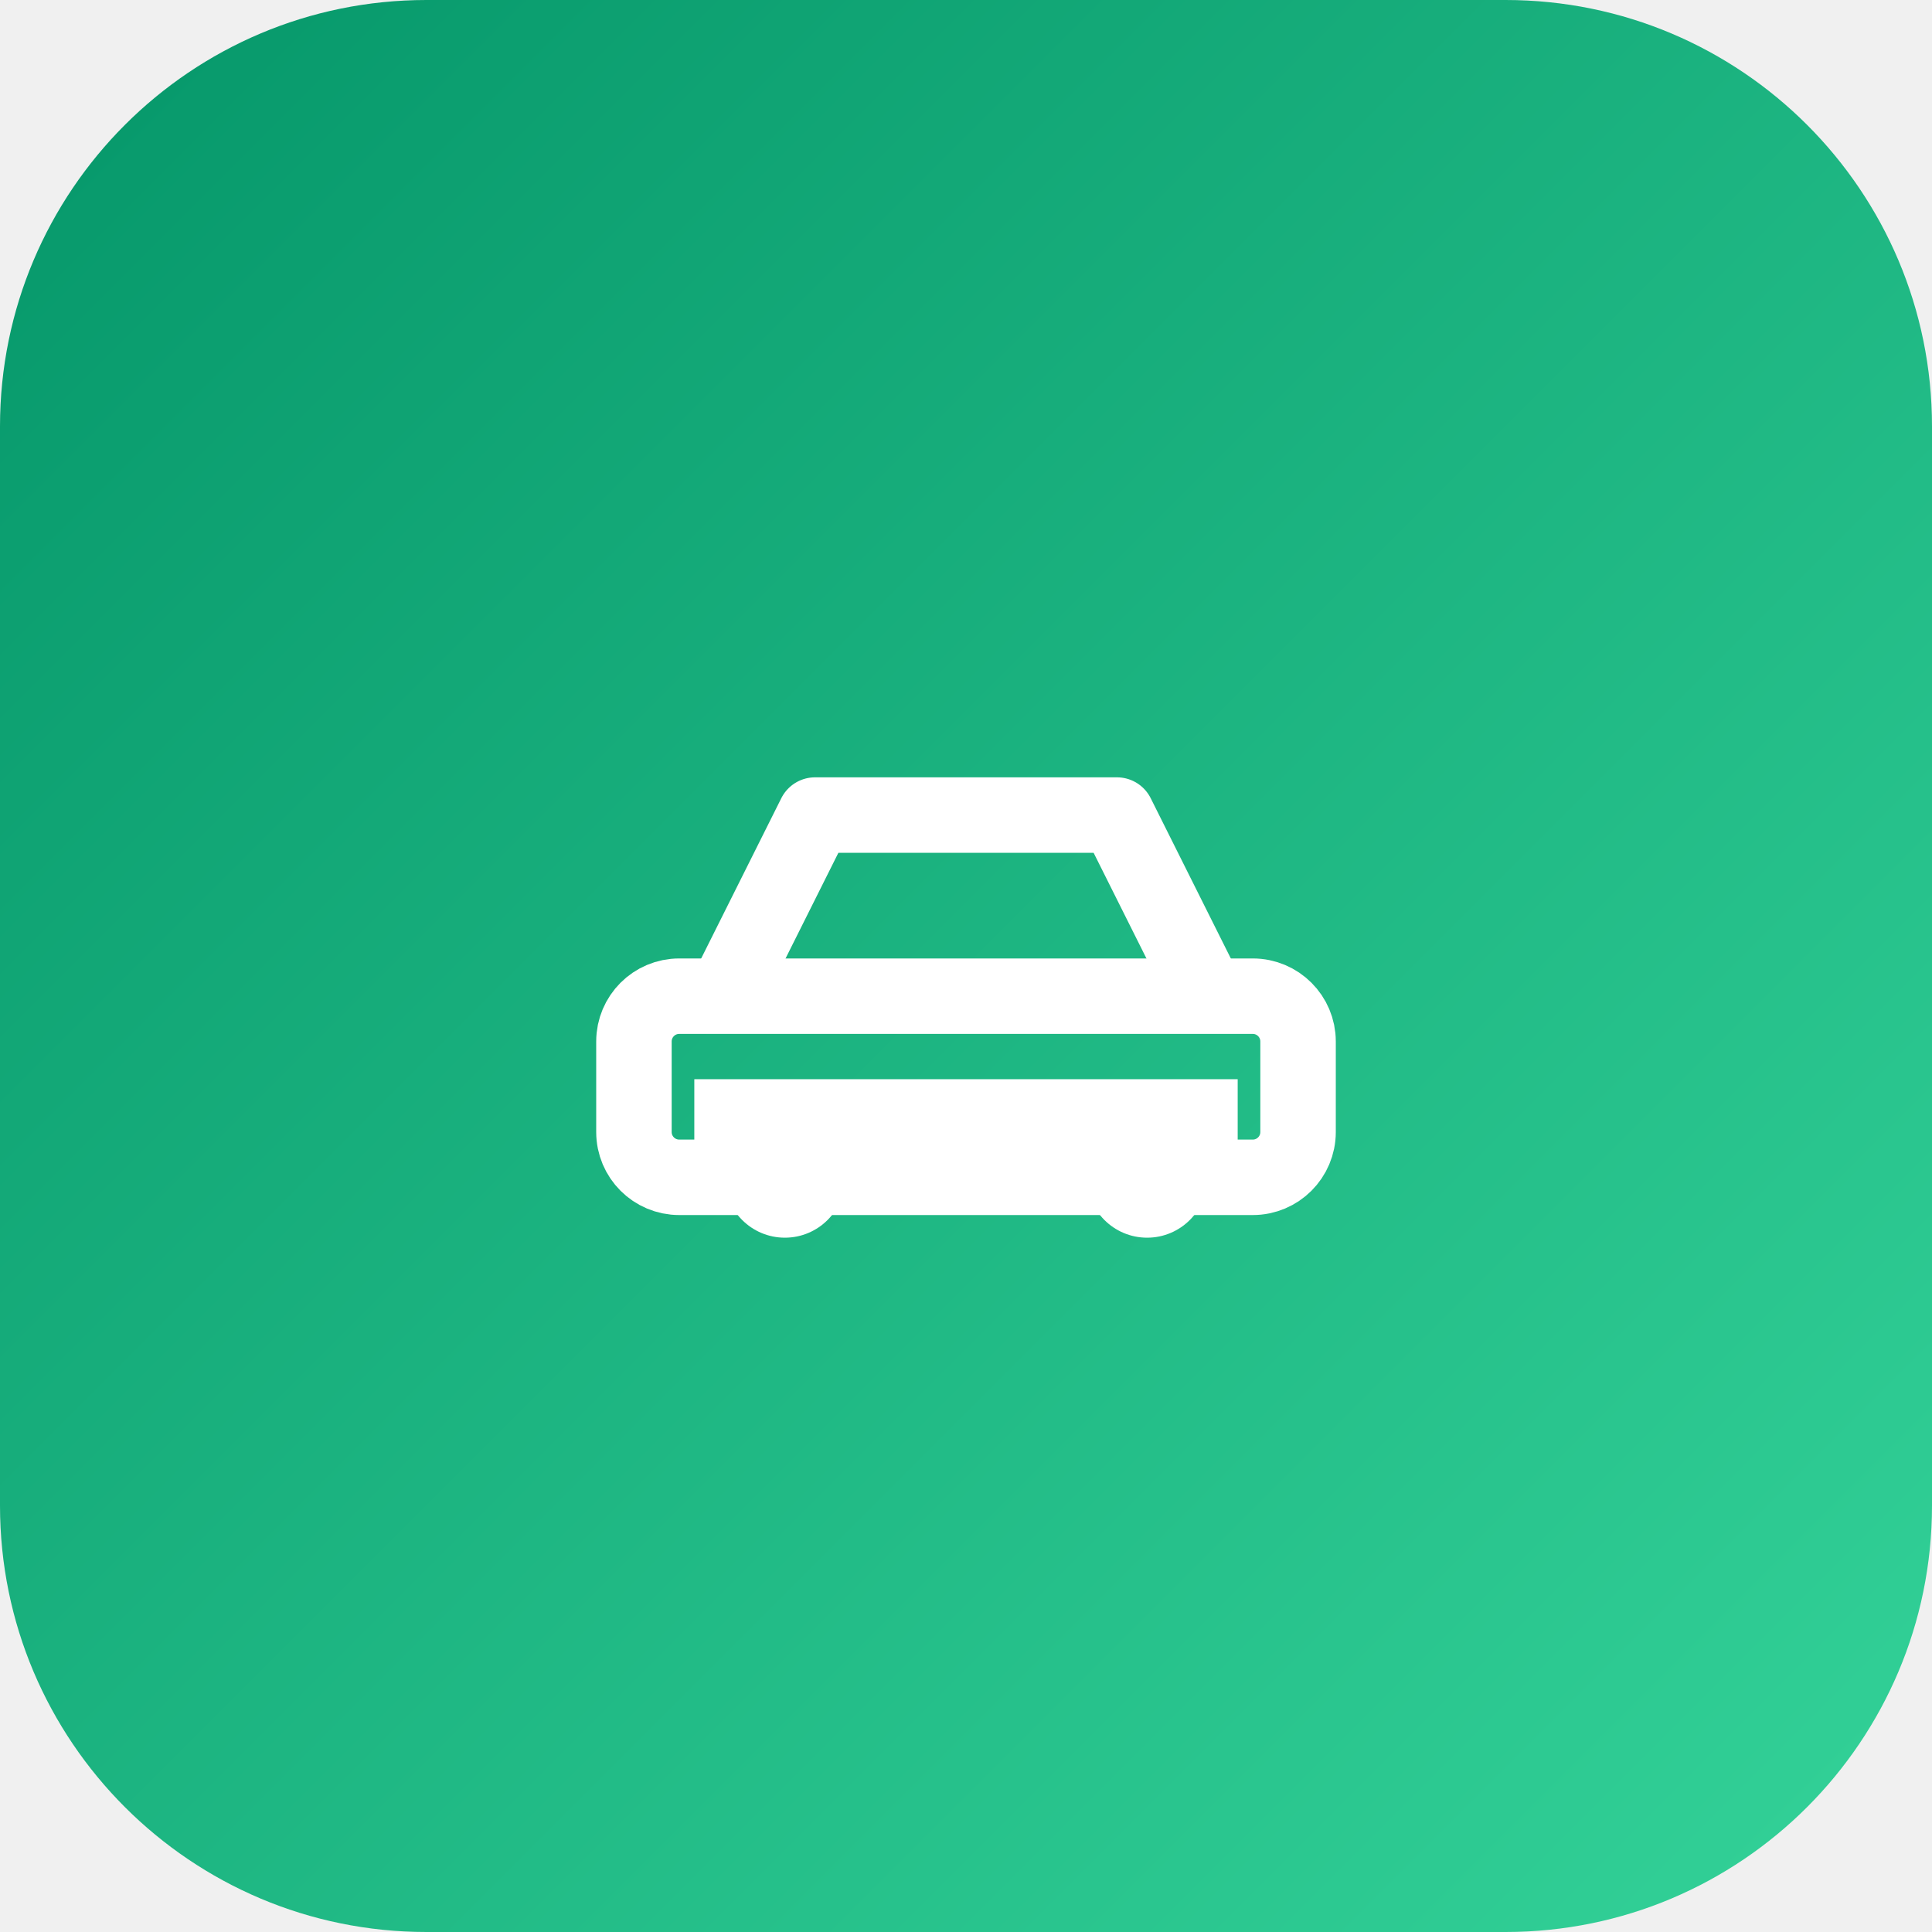
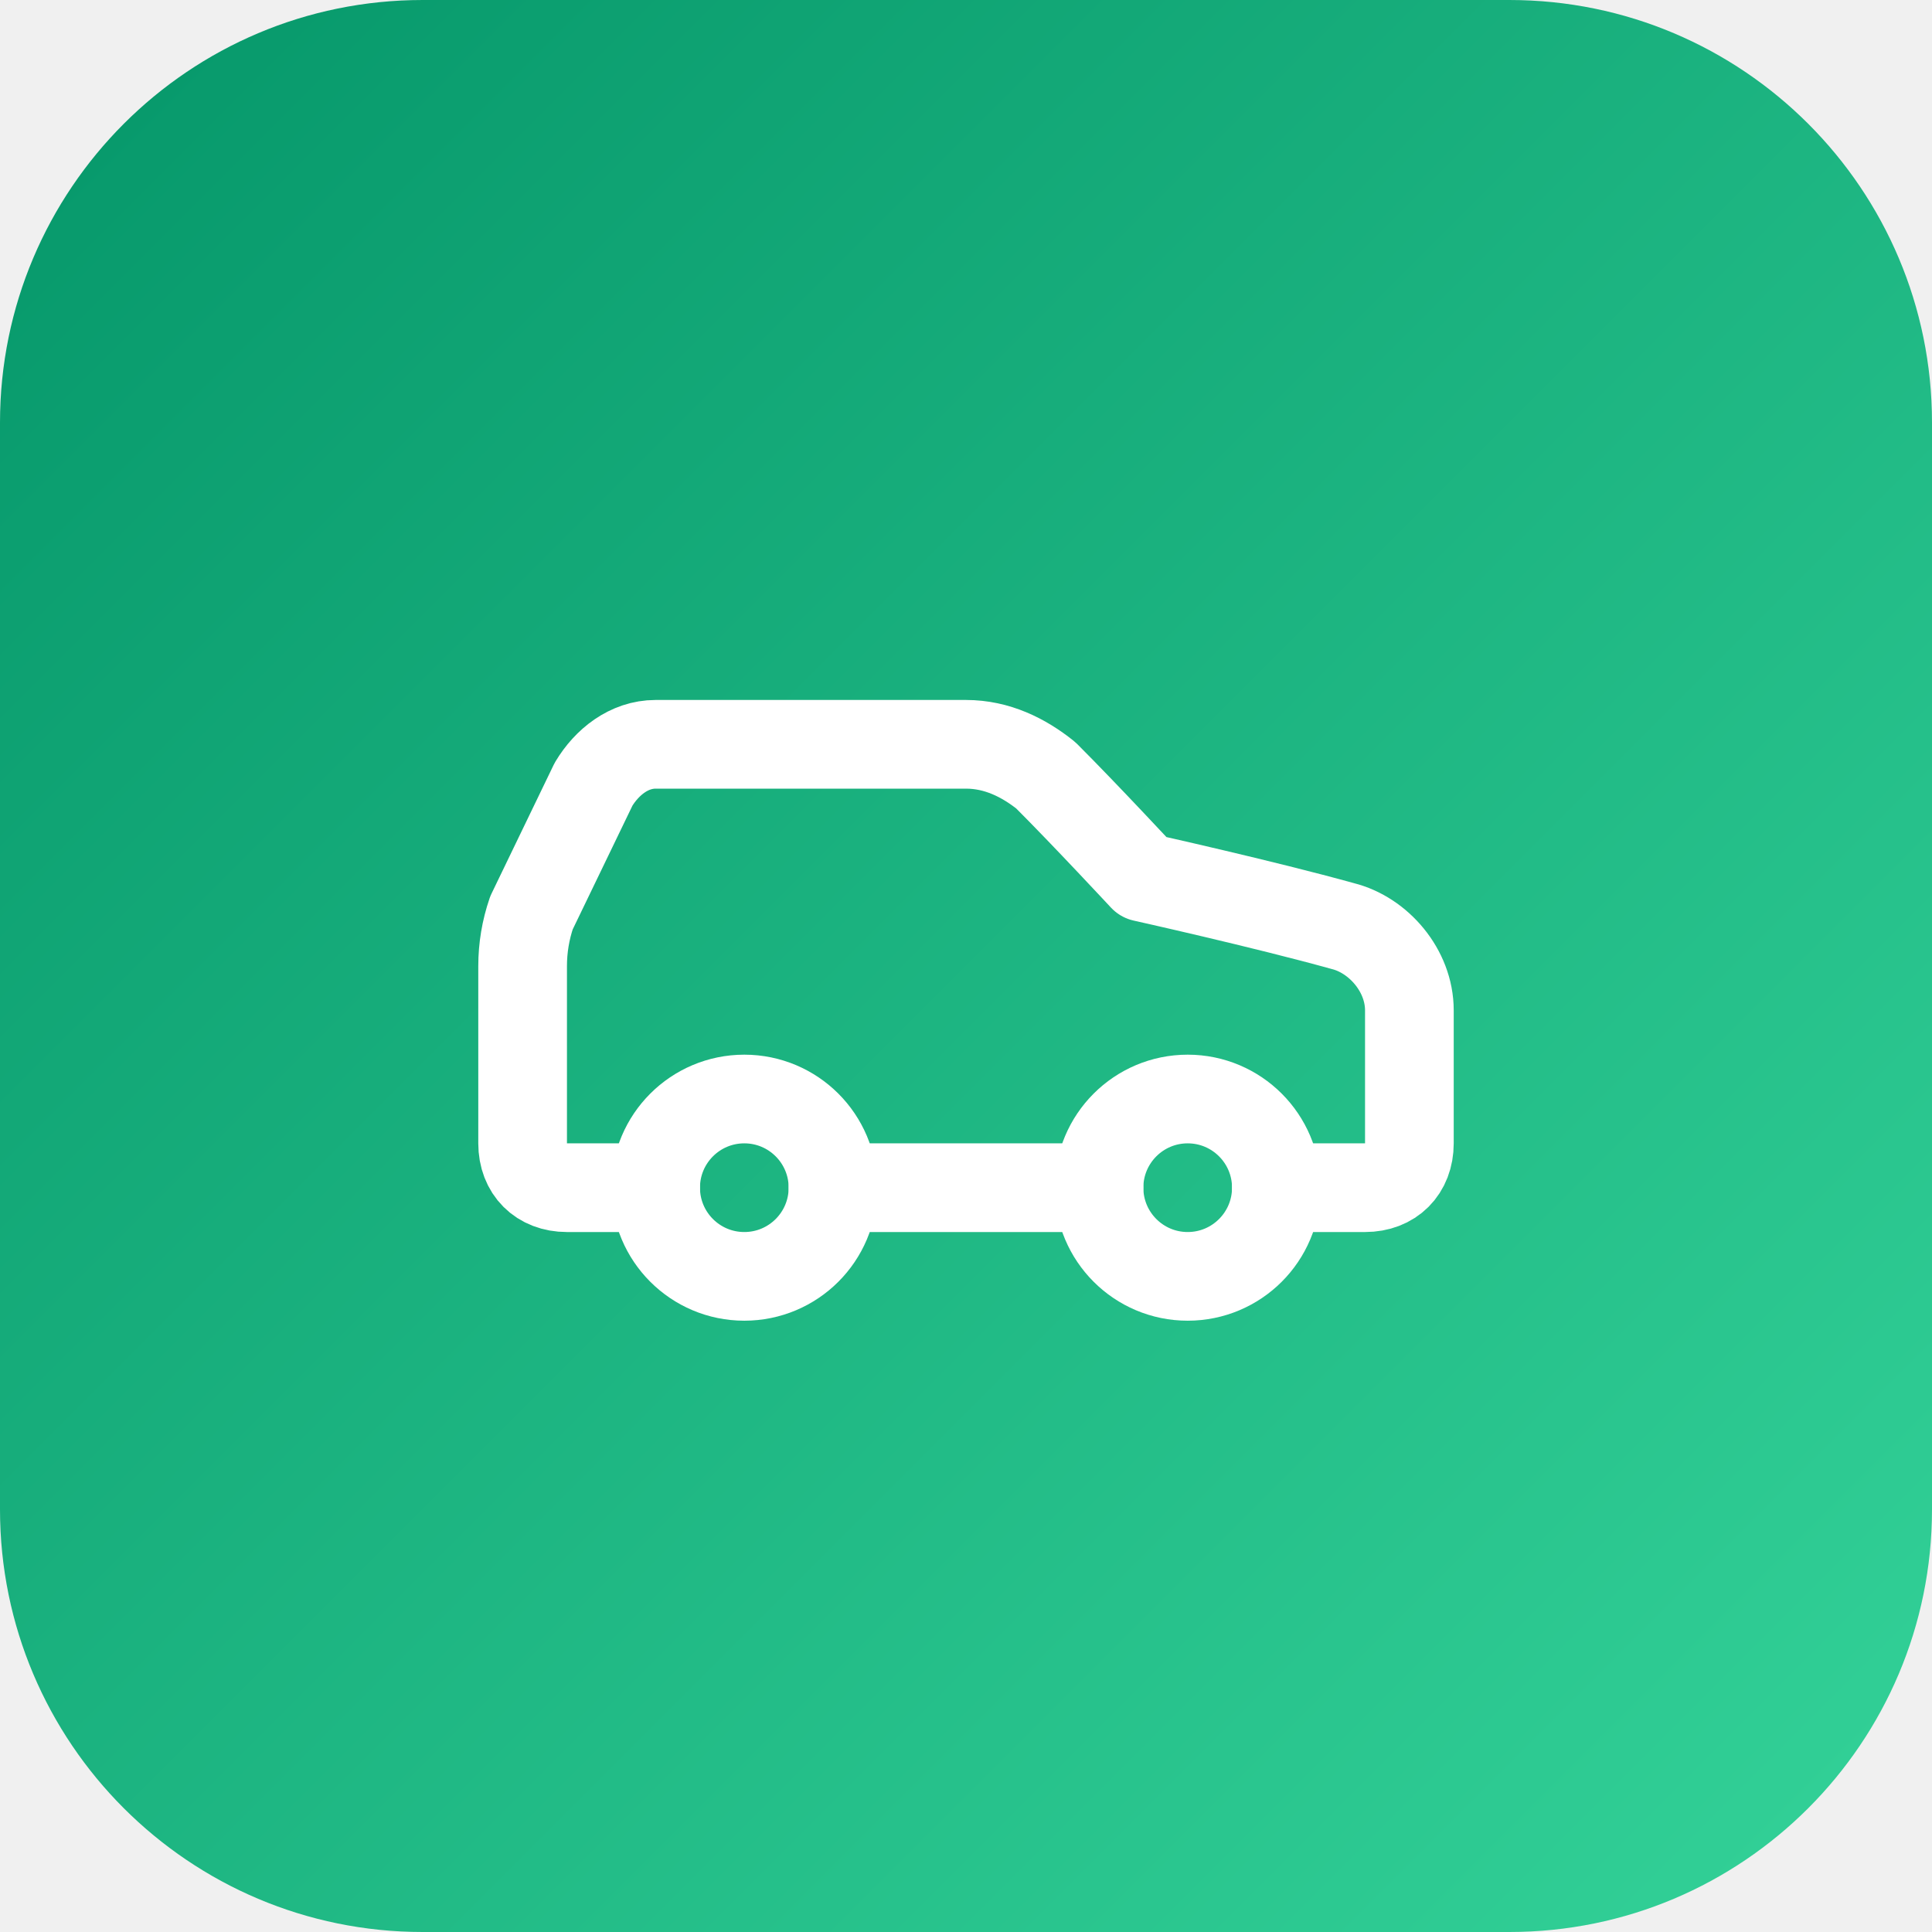
<svg xmlns="http://www.w3.org/2000/svg" viewBox="0 0 512 512" width="512" height="512">
  <defs>
    <linearGradient id="bg" x1="0" y1="0" x2="1" y2="1">
      <stop offset="0%" stop-color="#059669" />
      <stop offset="100%" stop-color="#34d399" />
    </linearGradient>
  </defs>
-   <rect width="512" height="512" rx="113" fill="url(#bg)" />
-   <path d="M184 296h144" fill="none" stroke="white" stroke-width="20" />
-   <path d="M192 264l24-48h80l24 48" fill="none" stroke="white" stroke-width="20" stroke-linejoin="round" />
-   <rect x="168" y="264" width="176" height="48" rx="12" fill="none" stroke="white" stroke-width="20" />
-   <circle cx="208" cy="312" r="16" fill="white" />
-   <circle cx="304" cy="312" r="16" fill="white" />
+   <rect width="512" height="512" rx="112" fill="url(#bg)" />
+   <g transform="translate(115,115) scale(11.75)" fill="none" stroke="white" stroke-width="2" stroke-linecap="round" stroke-linejoin="round">
+     <path d="M19 17h2c.6 0 1-.4 1-1v-3c0-.9-.7-1.7-1.5-1.9C18.7 10.6 16 10 16 10s-1.3-1.4-2.2-2.3c-.5-.4-1.1-.7-1.8-.7H5c-.6 0-1.1.4-1.4.9l-1.4 2.9A3.7 3.7 0 0 0 2 12v4c0 .6.4 1 1 1h2" />
+     <circle cx="7" cy="17" r="2" />
+     <path d="M9 17h6" />
+     <circle cx="17" cy="17" r="2" />
+   </g>
</svg>
